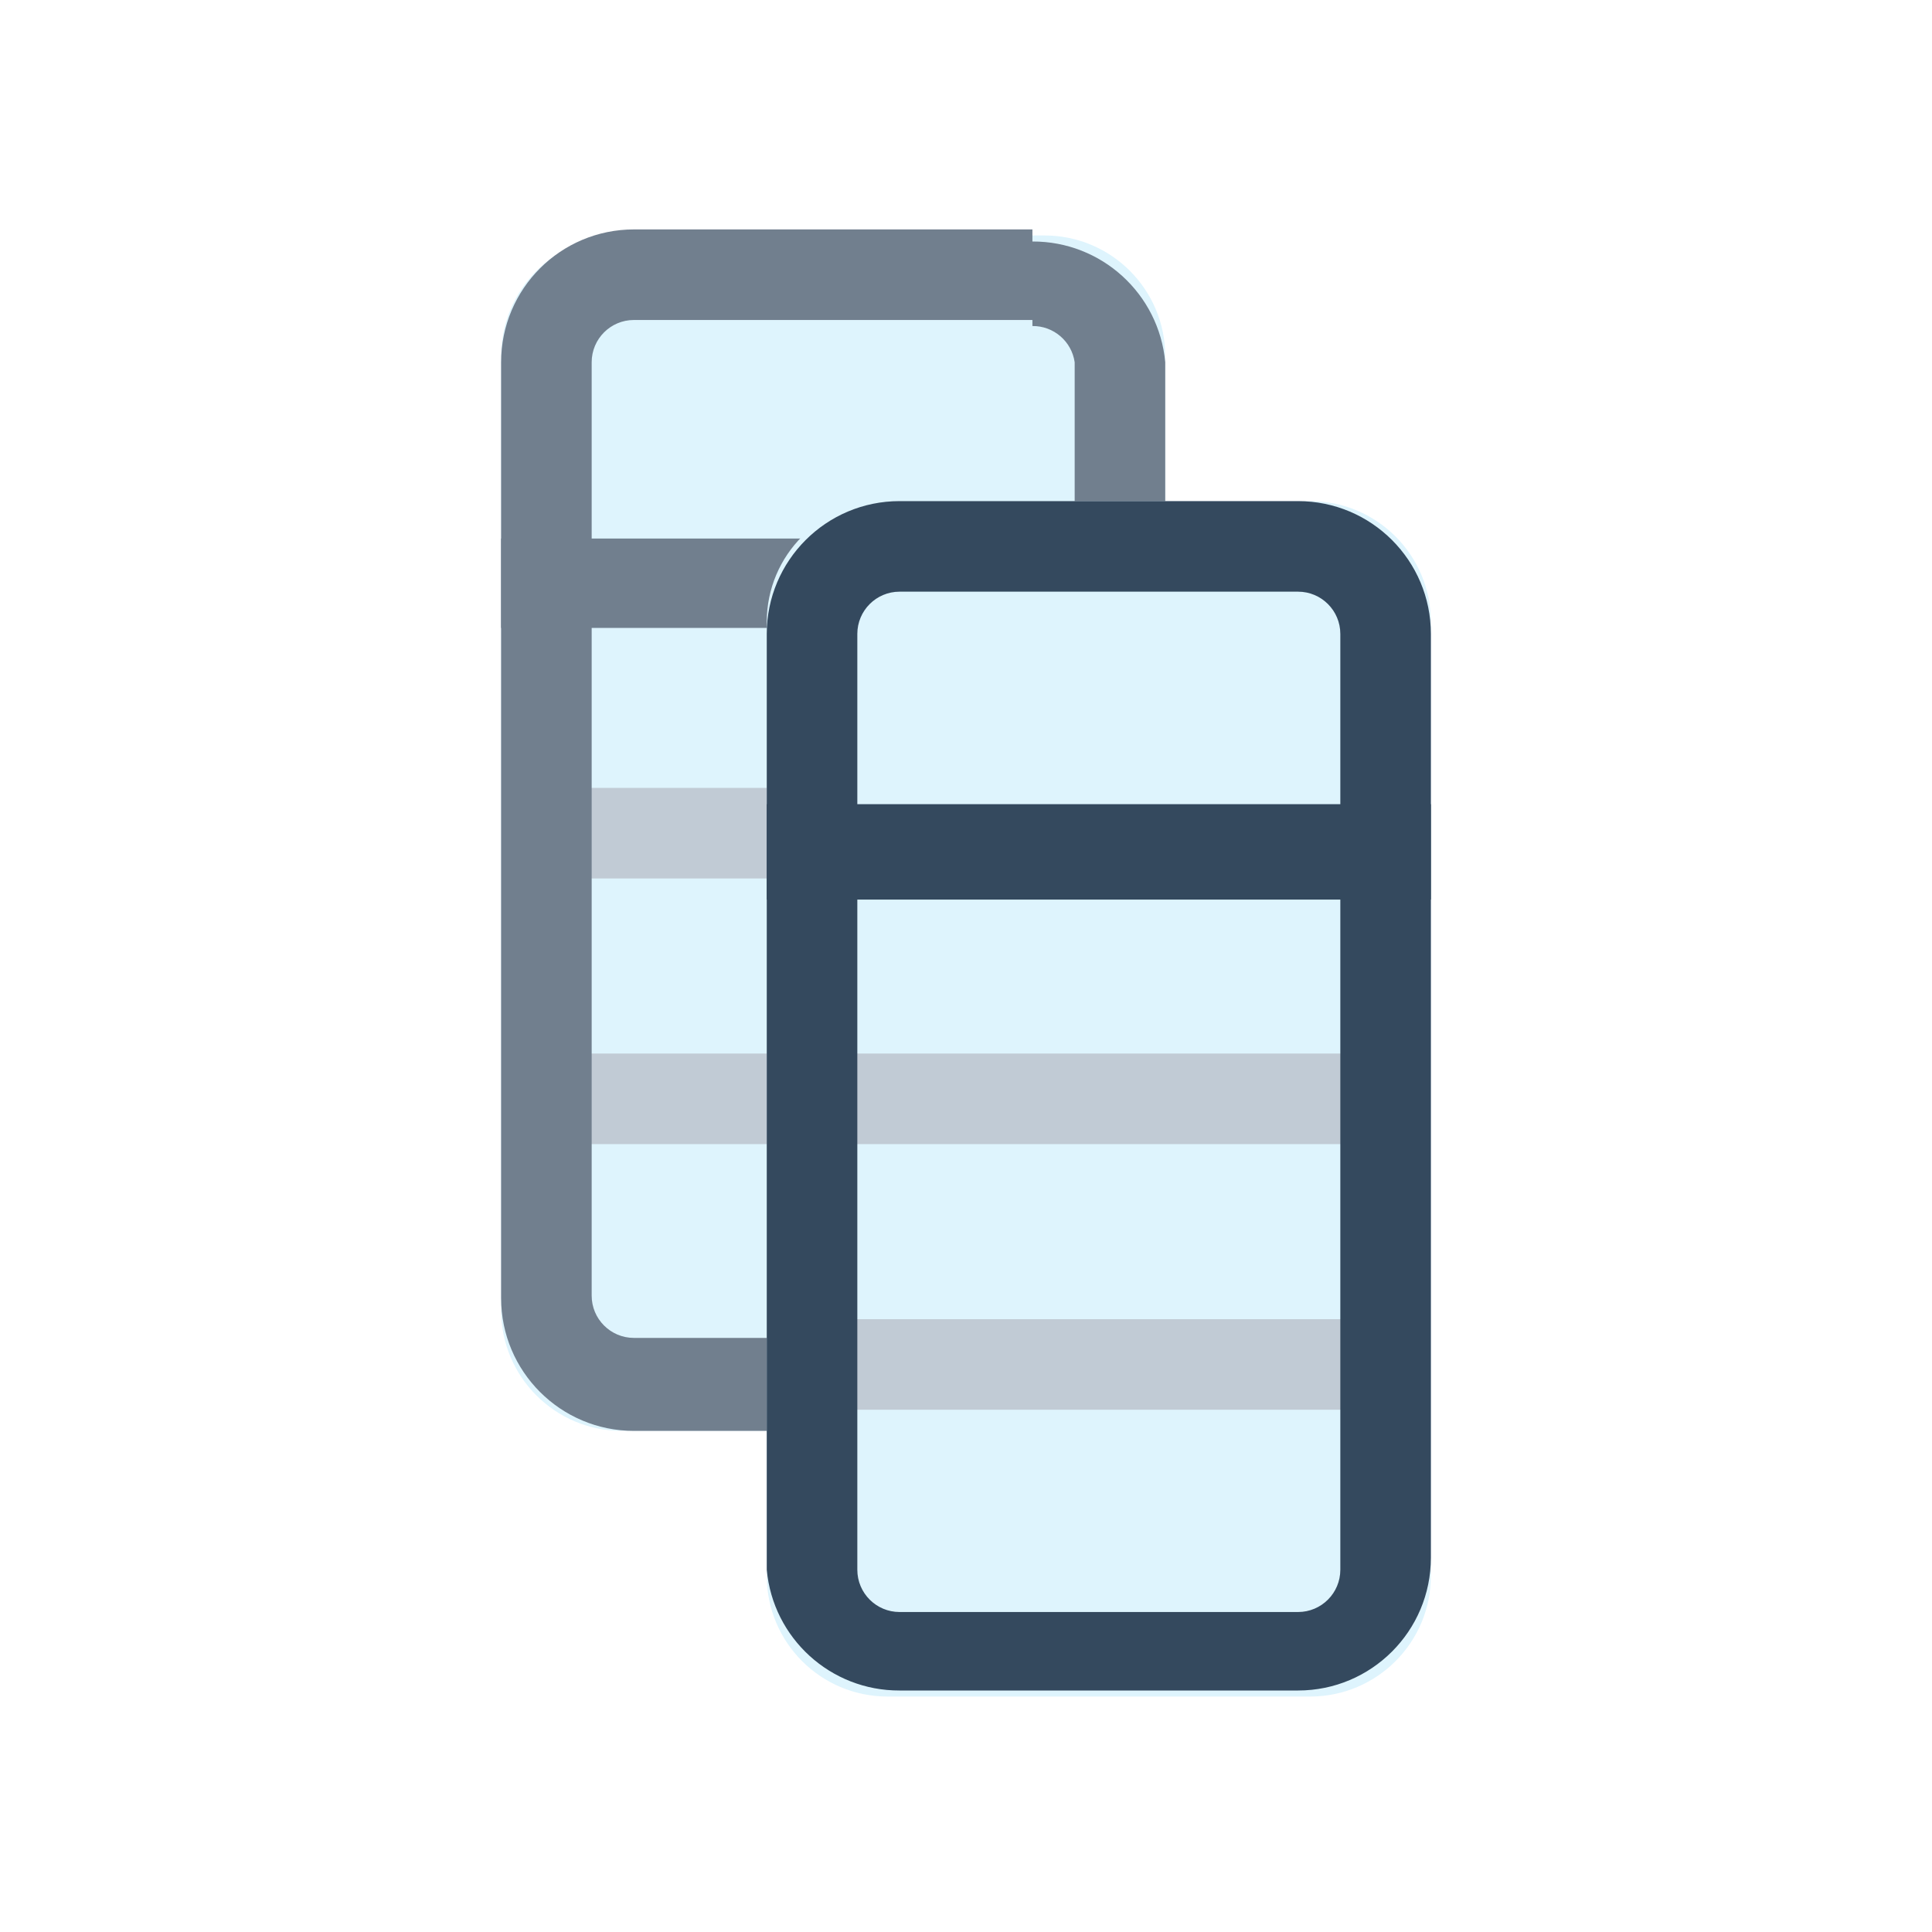
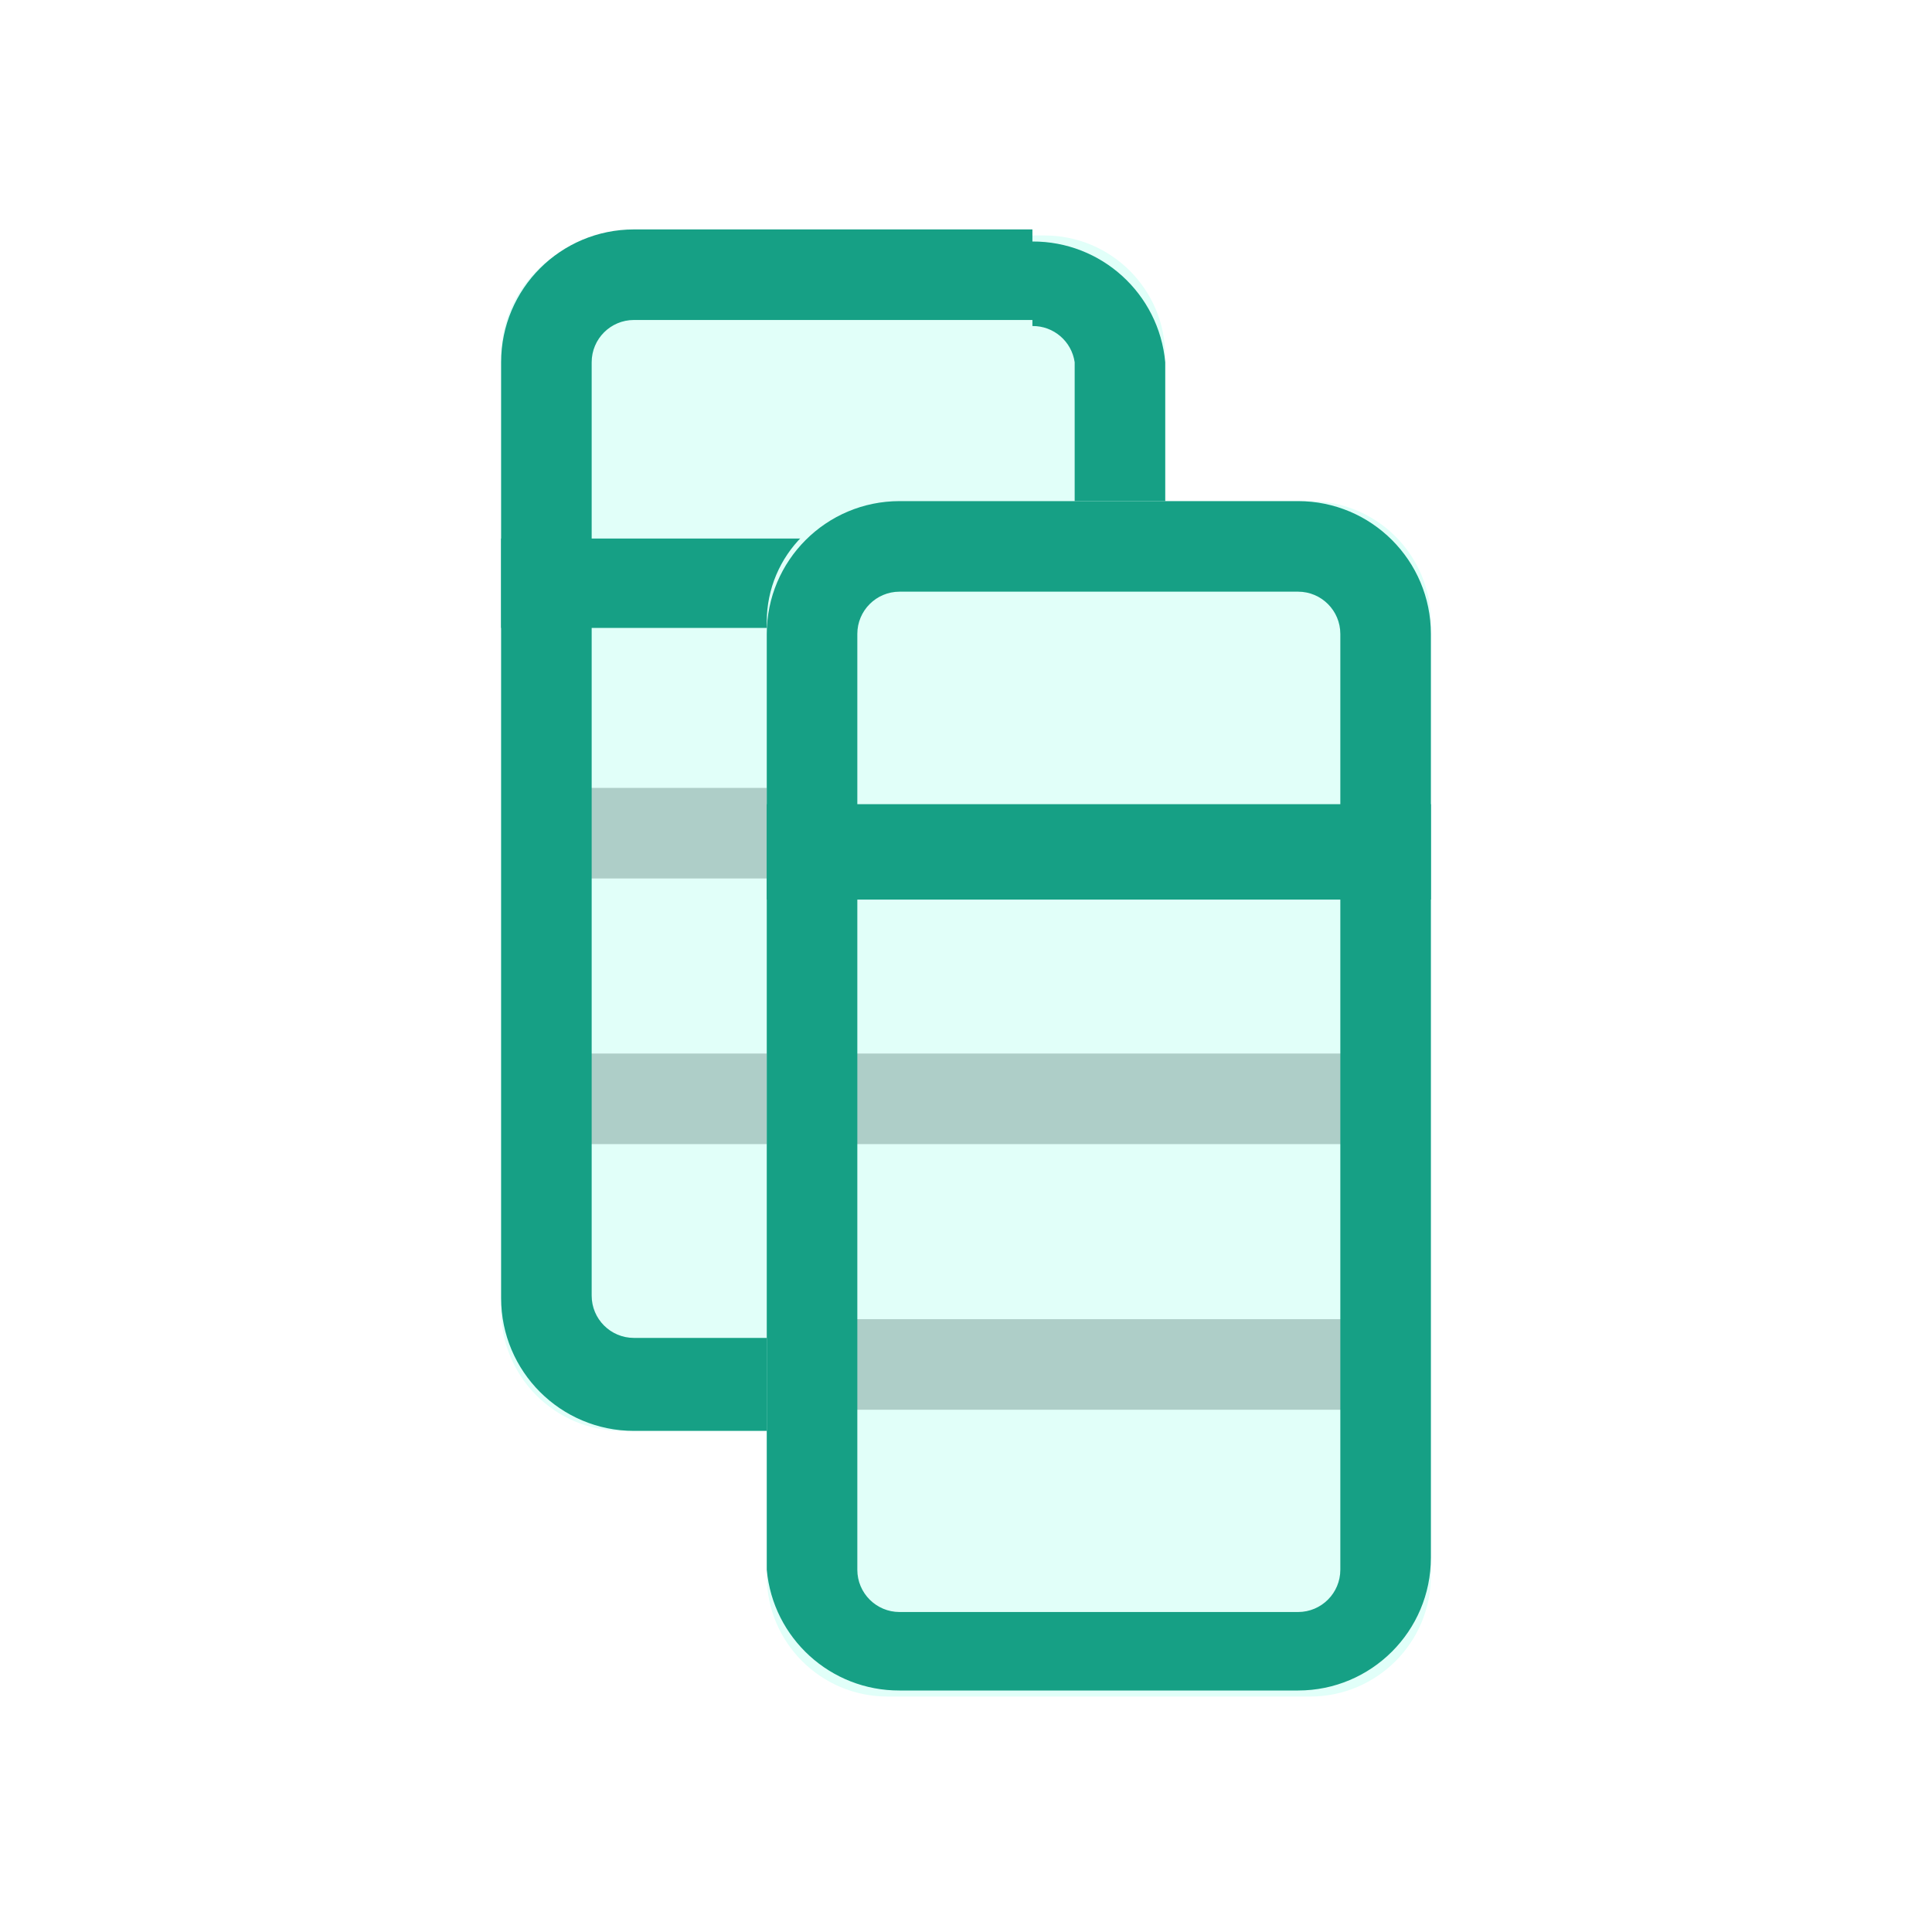
<svg xmlns="http://www.w3.org/2000/svg" viewBox="0 0 16 16">
  <defs>
-     <style>.cls-1{fill:#def4fd;}.cls-2{fill:none;stroke:#c1cbd5;stroke-linejoin:round;stroke-width:0.75px;}.cls-3{fill:#717f8e;}.cls-4{fill:#34495e;}</style>
+     <style>.cls-1{fill:#e1fff9;}.cls-2{fill:none;stroke:#aecec8;stroke-linejoin:round;stroke-width:0.75px;}.cls-3{fill:#16a085;}</style>
  </defs>
  <g id="_2" data-name="2">
    <rect class="cls-1" x="4.15" y="1.95" width="5.5" height="9.9" rx="1" ry="1" />
    <line class="cls-2" x1="4.7" y1="6.9" x2="9.1" y2="6.9" />
    <line class="cls-2" x1="4.7" y1="9.1" x2="9.1" y2="9.1" />
    <path class="cls-3" d="M4.9,5.18l4,0v5.55a.35.35,0,0,1-.35.35H5.25a.35.35,0,0,1-.35-.35V5.18m-.75-.75v6.32a1.1,1.1,0,0,0,1.1,1.1h3.3a1.1,1.1,0,0,0,1.1-1.1V4.46l-5.5,0Z" />
    <path class="cls-3" d="M8.55,2.7A.35.35,0,0,1,8.9,3V4.5h-4V3a.35.35,0,0,1,.35-.35h3.3m0-.75H5.25A1.1,1.1,0,0,0,4.15,3v2.2h5.5V3A1.1,1.1,0,0,0,8.55,2Z" />
    <rect class="cls-1" x="6.35" y="4.15" width="5.5" height="9.9" rx="1" ry="1" />
    <line class="cls-2" x1="6.9" y1="9.1" x2="11.3" y2="9.1" />
    <line class="cls-2" x1="6.9" y1="11.3" x2="11.3" y2="11.3" />
-     <path class="cls-4" d="M7.1,7.38l4,0V13a.35.35,0,0,1-.35.35H7.45A.35.35,0,0,1,7.1,13V7.38m-.75-.75V13A1.1,1.1,0,0,0,7.45,14h3.3a1.1,1.1,0,0,0,1.1-1.1V6.66l-5.5,0Z" />
-     <path class="cls-4" d="M10.75,4.9a.35.35,0,0,1,.35.35V6.7h-4V5.25a.35.35,0,0,1,.35-.35h3.3m0-.75H7.45a1.1,1.1,0,0,0-1.1,1.1v2.2h5.5V5.25a1.1,1.1,0,0,0-1.1-1.1Z" />
+     <path class="cls-3" d="M7.1,7.38l4,0V13a.35.35,0,0,1-.35.35H7.45A.35.35,0,0,1,7.1,13V7.38m-.75-.75V13A1.1,1.1,0,0,0,7.45,14h3.3a1.1,1.1,0,0,0,1.1-1.1V6.66l-5.5,0Z" />
+     <path class="cls-3" d="M10.75,4.9a.35.35,0,0,1,.35.35V6.7h-4V5.25a.35.35,0,0,1,.35-.35h3.3m0-.75H7.45a1.1,1.1,0,0,0-1.1,1.1v2.2h5.5V5.25a1.1,1.1,0,0,0-1.1-1.1Z" />
  </g>
</svg>
